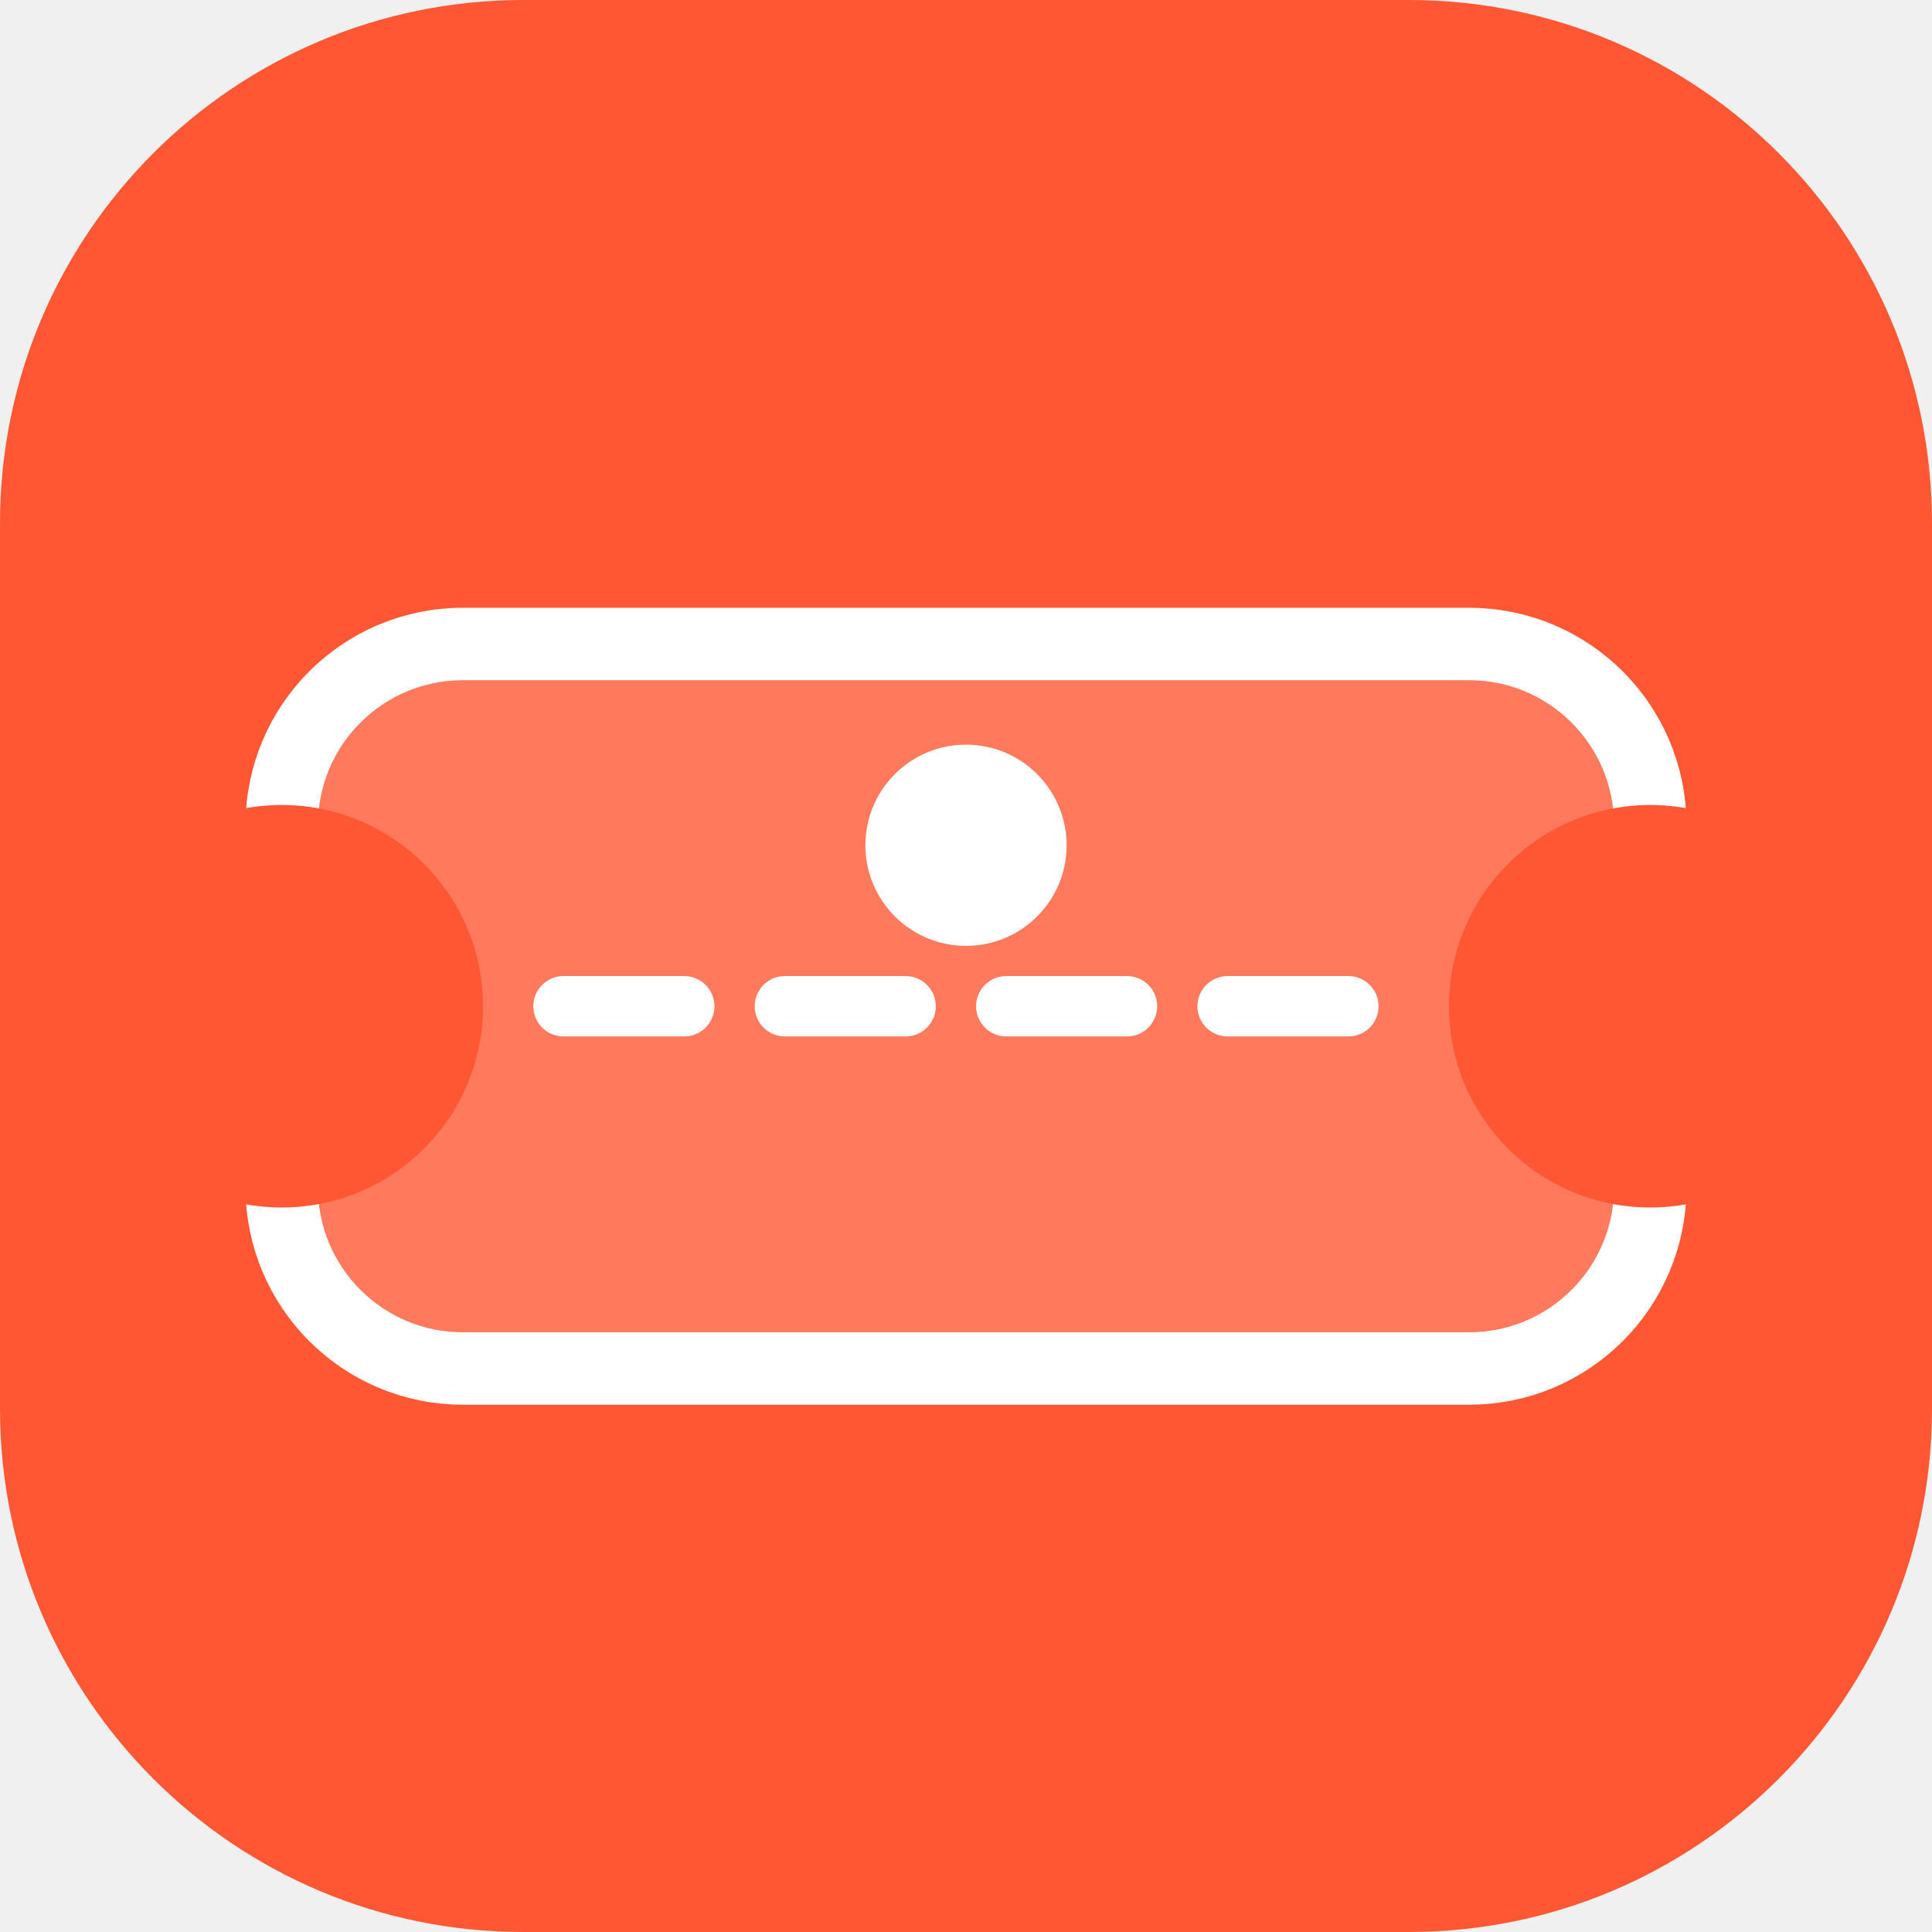
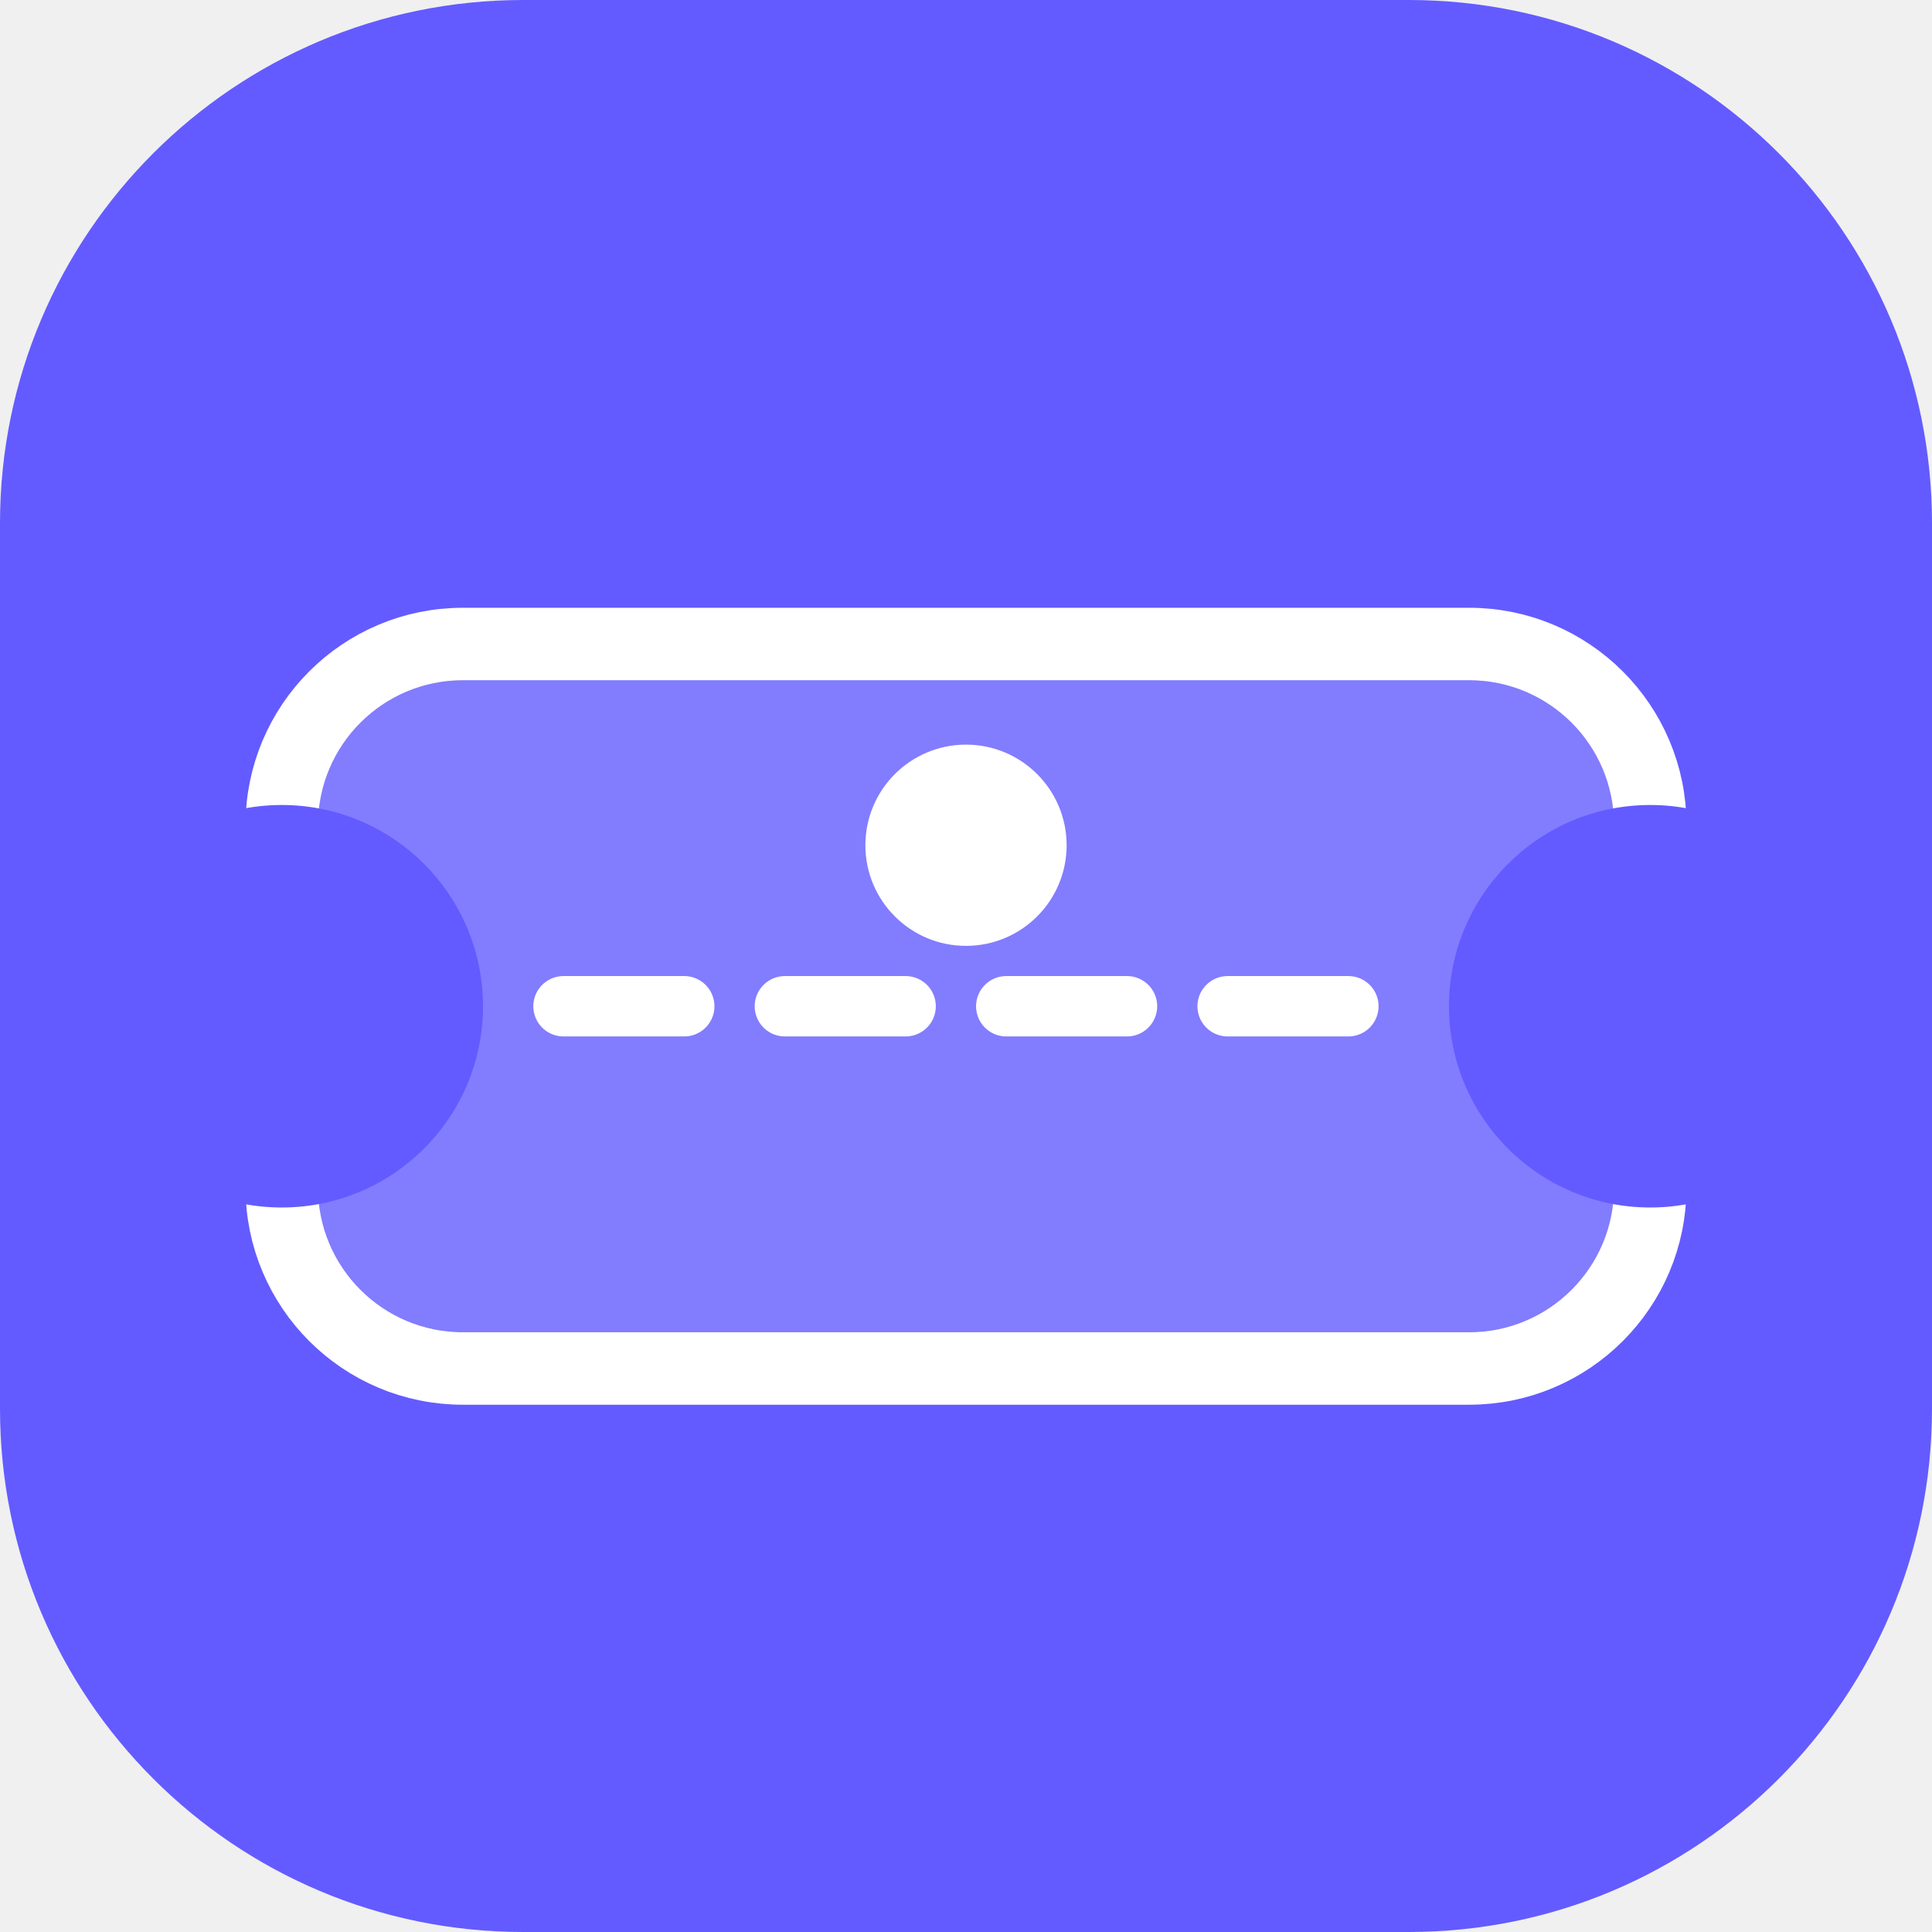
<svg xmlns="http://www.w3.org/2000/svg" viewBox="0 0 48 48">
-   <rect width="48" height="48" rx="13" fill="#FF5733" />
+   <rect width="48" height="48" rx="13" fill="#635BFF" />
  <rect x="7" y="16" width="34" height="18" rx="4.5" fill="white" fill-opacity="0.2" />
  <rect x="7" y="16" width="34" height="18" rx="4.5" stroke="white" stroke-width="1.8" fill="none" />
-   <circle cx="7" cy="25" r="5" fill="#FF5733" />
-   <circle cx="41" cy="25" r="5" fill="#FF5733" />
+   <circle cx="7" cy="25" r="5" fill="#635BFF" />
+   <circle cx="41" cy="25" r="5" fill="#635BFF" />
  <line x1="14" y1="25" x2="34" y2="25" stroke="white" stroke-width="1.5" stroke-dasharray="3 2.5" stroke-linecap="round" />
  <circle cx="24" cy="21" r="2.5" fill="white" />
</svg>
